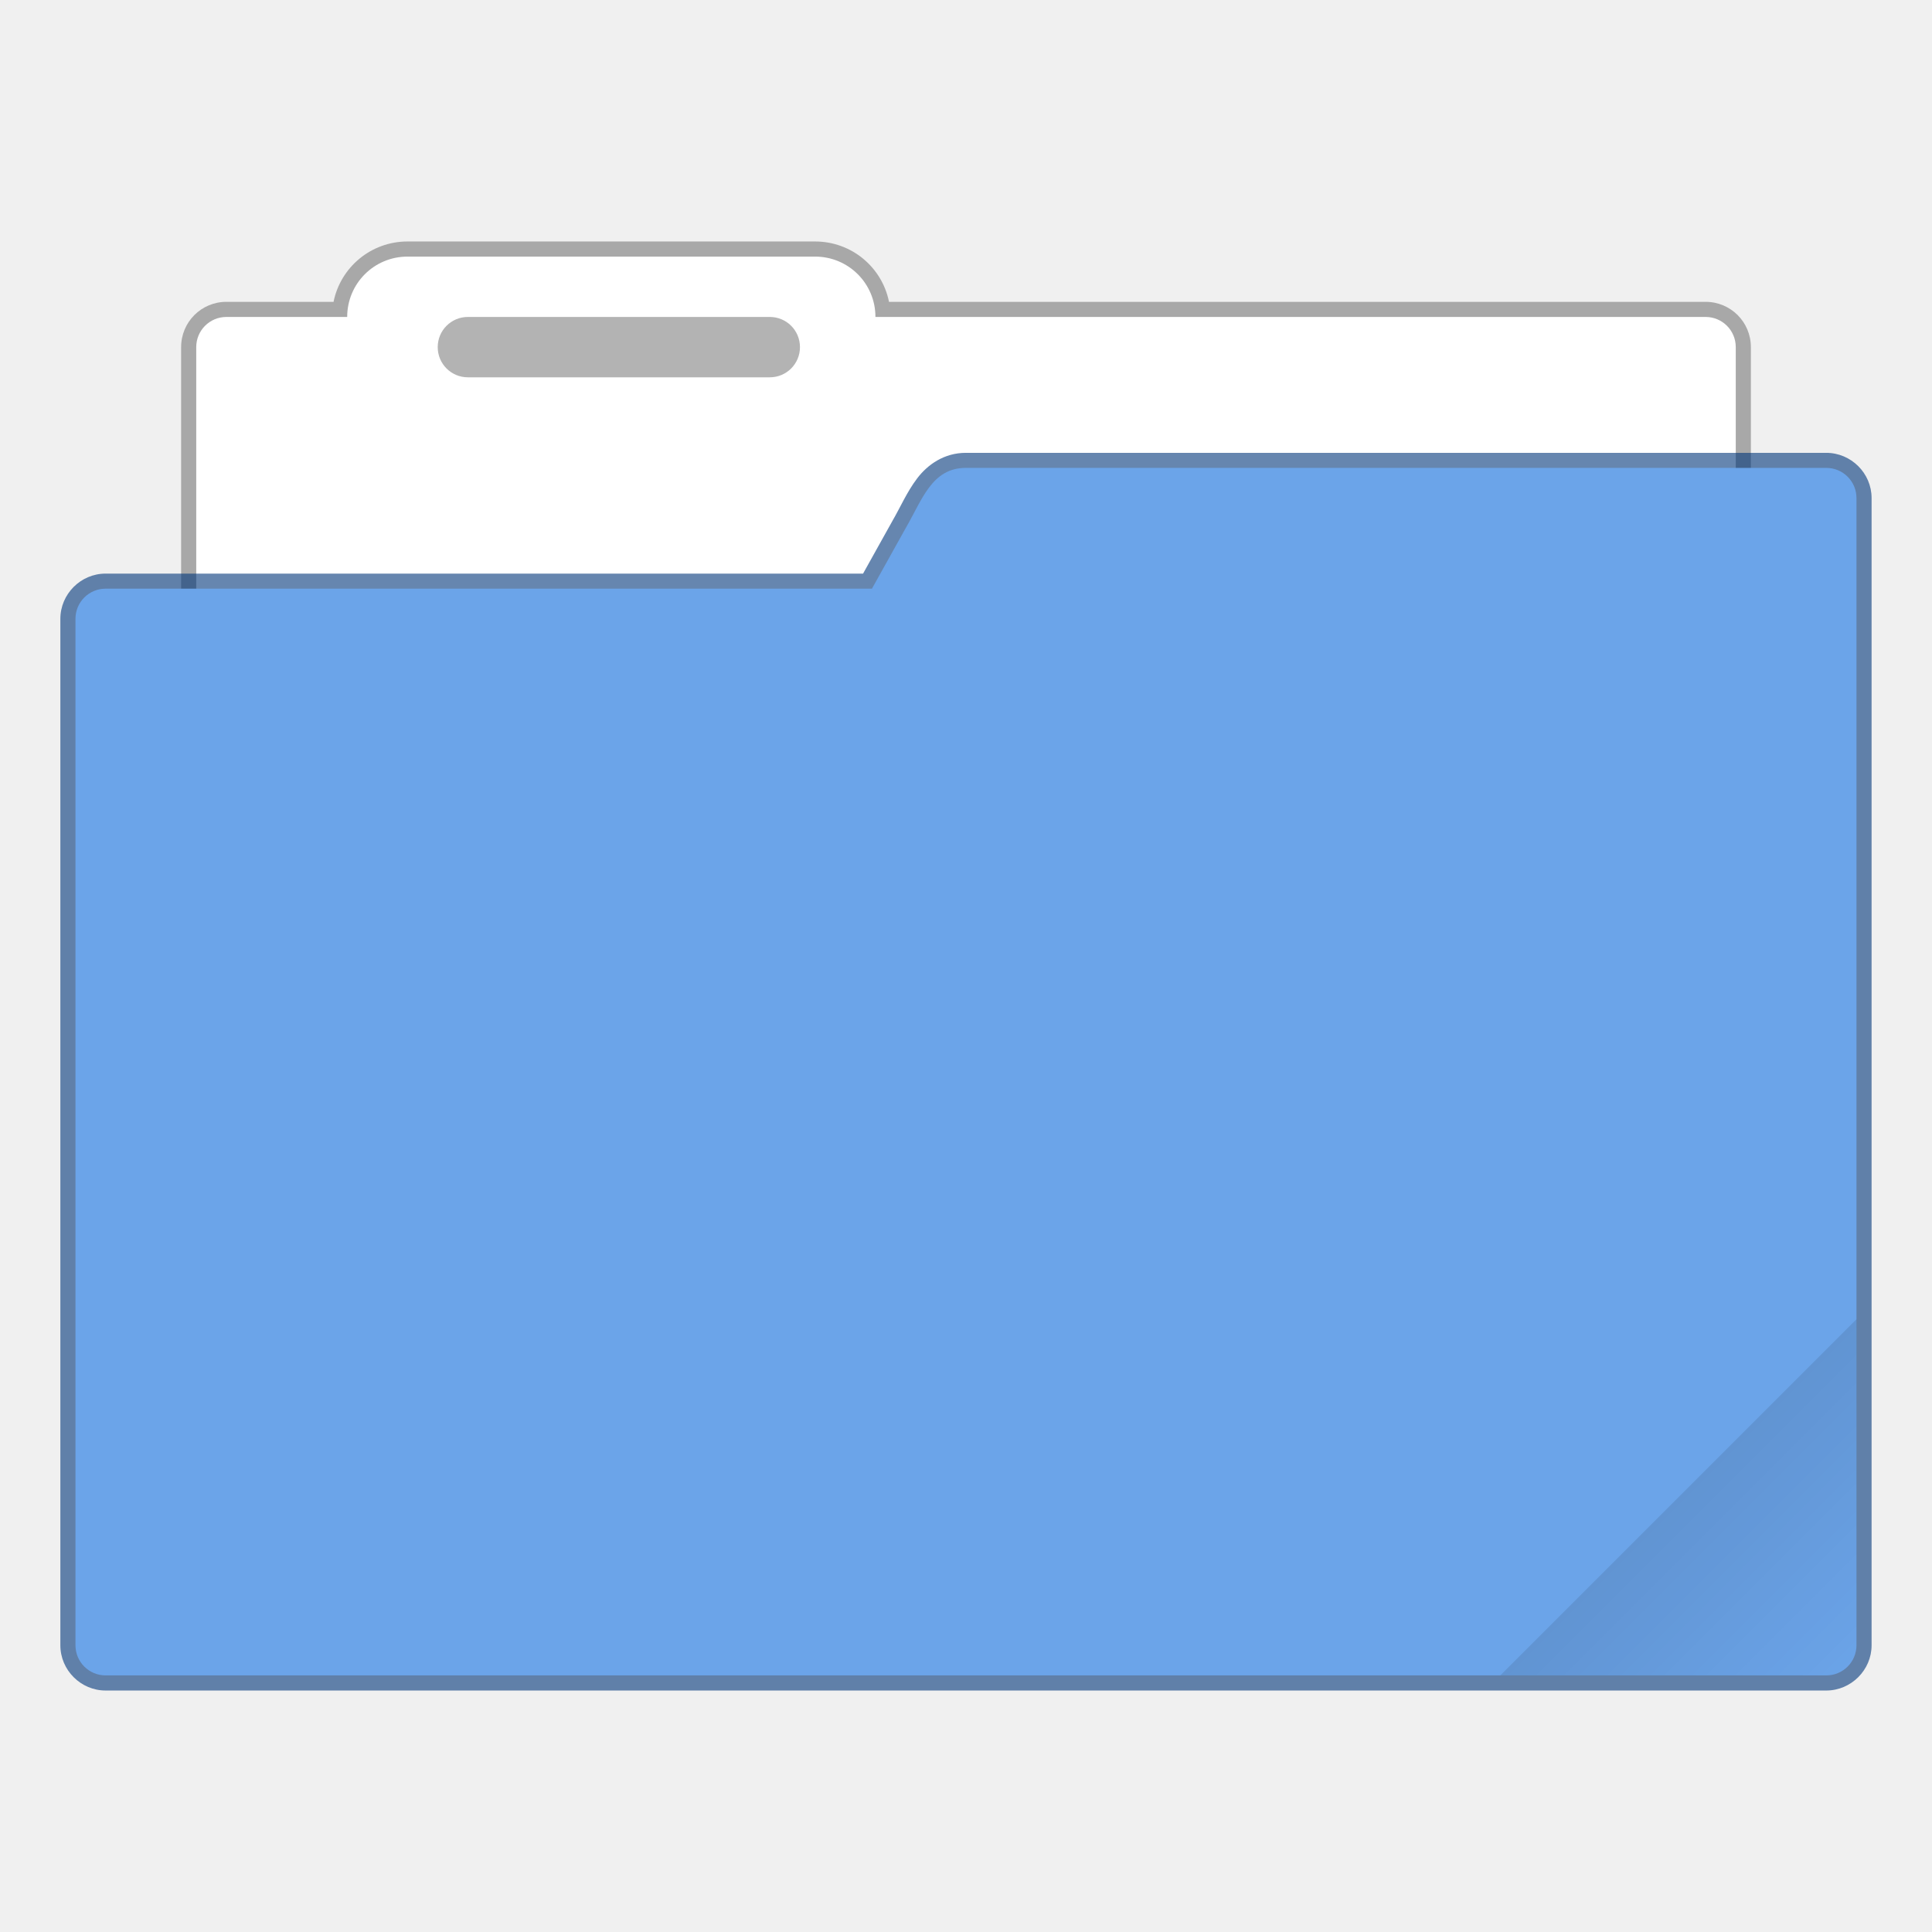
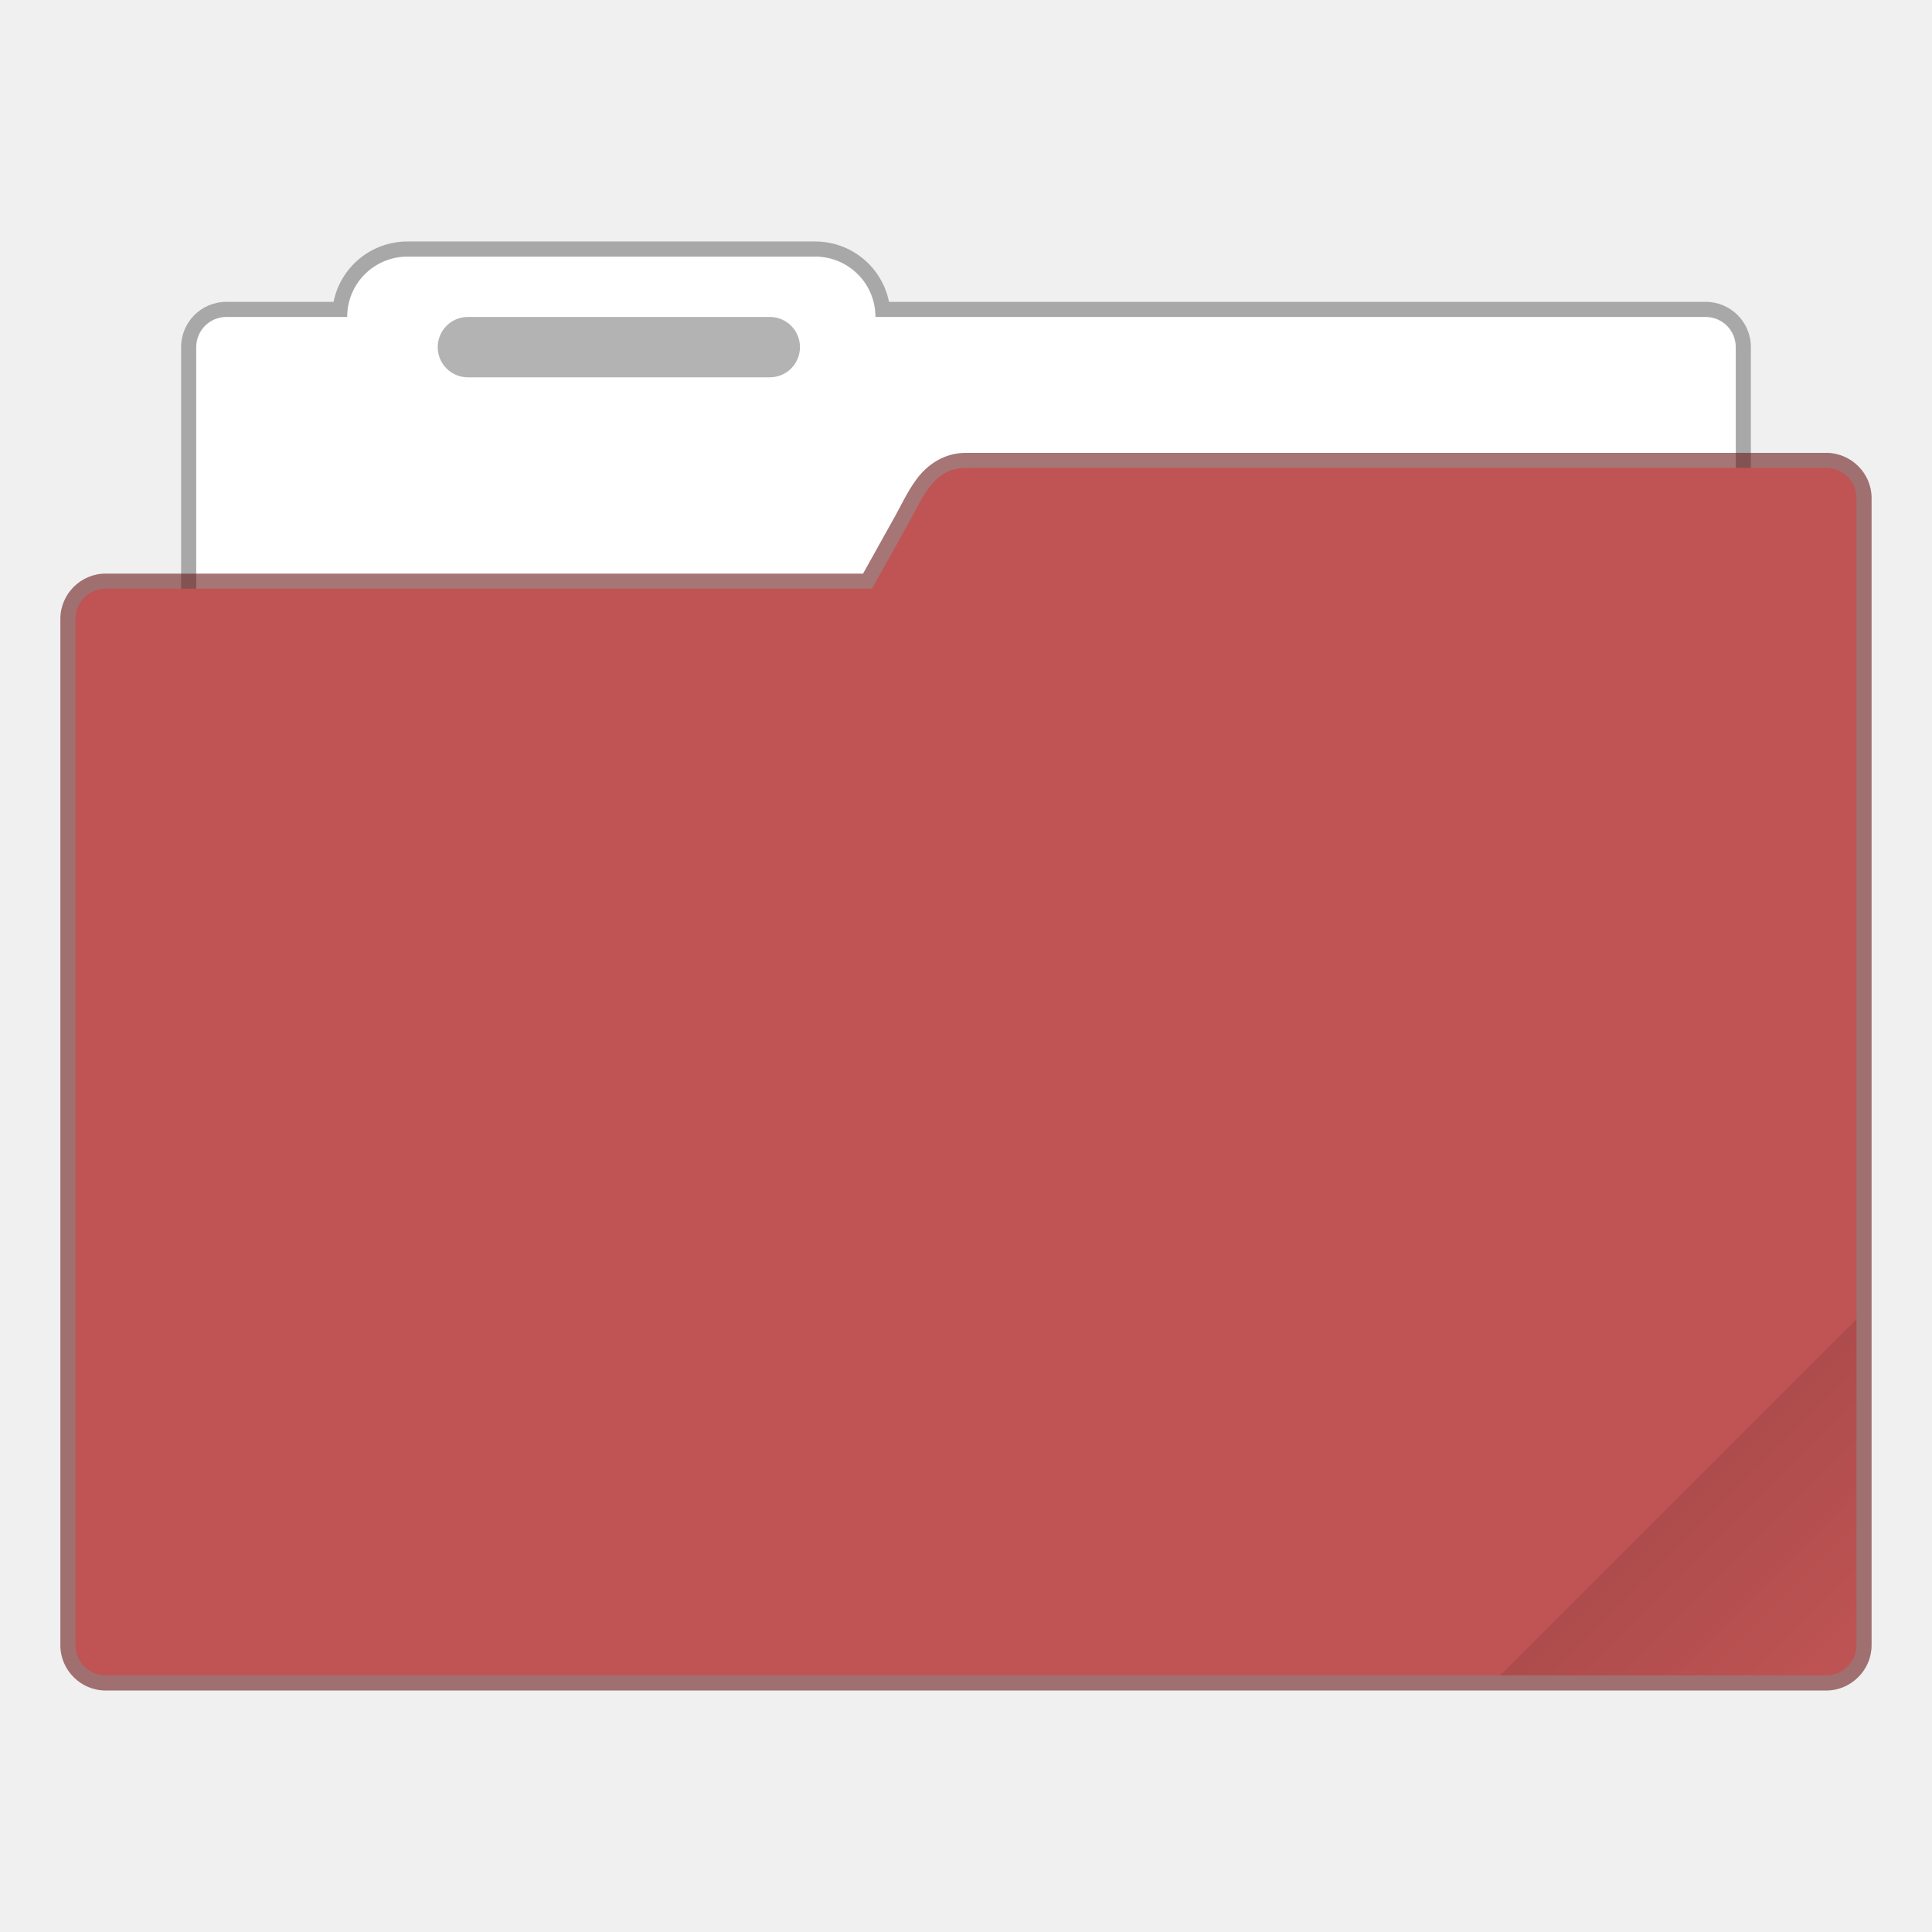
<svg xmlns="http://www.w3.org/2000/svg" xmlns:xlink="http://www.w3.org/1999/xlink" width="128" height="128" viewBox="0 0 33.867 33.867" version="1.1" id="svg843">
  <defs id="defs840">
    <linearGradient xlink:href="#linearGradient3964" id="linearGradient3966" x1="56" y1="50" x2="62" y2="56" gradientUnits="userSpaceOnUse" gradientTransform="matrix(0.5203473,0,0,0.5203473,0.2822218,0.2293048)" />
    <linearGradient id="linearGradient3964">
      <stop style="stop-color:#000000;stop-opacity:1;" offset="0" id="stop3960" />
      <stop style="stop-color:#000000;stop-opacity:0;" offset="1" id="stop3962" />
    </linearGradient>
  </defs>
  <path id="rect3743" style="opacity:0.3;fill:#000000;fill-opacity:1;stroke:none;stroke-width:0.529;stroke-linecap:round;stroke-linejoin:round;stroke-miterlimit:4;stroke-dasharray:none;stroke-opacity:1" d="m 7.144,4.233 c -0.642,0 -1.175,0.453 -1.297,1.058 H 3.969 c -0.44,0 -0.794,0.354 -0.794,0.794 V 17.992 c 0,0.44 0.354,0.794 0.794,0.794 H 29.898 c 0.44,0 0.794,-0.354 0.794,-0.794 V 6.085 c 0,-0.44 -0.354,-0.794 -0.794,-0.794 H 15.584 C 15.462,4.686 14.93,4.233 14.287,4.233 Z" />
  <path id="rect3507" style="fill:#ffffff;fill-opacity:1;stroke:none;stroke-width:0.529;stroke-linecap:round;stroke-linejoin:round;stroke-miterlimit:4;stroke-dasharray:none;stroke-opacity:1" d="m 7.144,4.498 c -0.586,0 -1.058,0.472 -1.058,1.058 H 3.969 c -0.293,0 -0.529,0.236 -0.529,0.529 V 17.992 c 0,0.293 0.236,0.529 0.529,0.529 H 29.898 c 0.293,0 0.529,-0.236 0.529,-0.529 V 6.085 c 0,-0.293 -0.236,-0.529 -0.529,-0.529 H 15.346 c 0,-0.586 -0.472,-1.058 -1.058,-1.058 z" />
-   <path style="color:#000000;opacity:0.6;fill:#003579;fill-opacity:1;stroke:none;stroke-linecap:round;stroke-linejoin:round;-inkscape-stroke:none" d="m 16.933,7.938 c -0.382,-7.872e-4 -0.673,0.207 -0.855,0.447 -0.182,0.24 -0.297,0.511 -0.432,0.742 -6.77e-4,0.001 -0.001,0.003 -0.002,0.004 L 15.129,10.055 H 1.851 c -0.435,0 -0.793,0.358 -0.793,0.793 v 17.993 c 0,0.435 0.358,0.793 0.793,0.793 H 32.013 c 0.435,0 0.795,-0.358 0.795,-0.793 V 8.73 C 32.808,8.295 32.449,7.938 32.013,7.938 Z m 0,0.529 h 15.08 c 0.151,0 0.266,0.113 0.266,0.264 V 28.84 c 0,0.151 -0.114,0.264 -0.266,0.264 H 1.851 c -0.151,0 -0.264,-0.113 -0.264,-0.264 V 10.848 c 0,-0.151 0.113,-0.264 0.264,-0.264 H 15.285 c 0.096,-4.29e-4 0.184,-0.053 0.23,-0.137 l 0.588,-1.053 0.002,-0.006 C 16.259,9.123 16.376,8.866 16.5,8.703 16.624,8.539 16.716,8.466 16.933,8.467 Z" id="path2958" />
-   <path style="color:#000000;fill:#6ba4e9;stroke:none;stroke-width:0.529;stroke-linecap:round;stroke-linejoin:round;-inkscape-stroke:none" d="M 1.852,10.319 H 15.285 L 15.875,9.26 c 0.291,-0.499 0.459,-1.06 1.058,-1.058 h 15.081 c 0.293,0 0.529,0.236 0.529,0.529 V 28.84 c 0,0.293 -0.236,0.529 -0.529,0.529 H 1.852 c -0.293,0 -0.529,-0.236 -0.529,-0.529 V 10.848 c 0,-0.293 0.236,-0.529 0.529,-0.529 z" id="path2956" />
+   <path style="color:#000000;opacity:0.6;fill:#6b1b1b;fill-opacity:1;stroke:none;stroke-linecap:round;stroke-linejoin:round;-inkscape-stroke:none" d="m 16.933,7.938 c -0.382,-7.872e-4 -0.673,0.207 -0.855,0.447 -0.182,0.24 -0.297,0.511 -0.432,0.742 -6.77e-4,0.001 -0.001,0.003 -0.002,0.004 L 15.129,10.055 H 1.851 c -0.435,0 -0.793,0.358 -0.793,0.793 v 17.993 c 0,0.435 0.358,0.793 0.793,0.793 H 32.013 c 0.435,0 0.795,-0.358 0.795,-0.793 V 8.73 C 32.808,8.295 32.449,7.938 32.013,7.938 Z m 0,0.529 h 15.08 c 0.151,0 0.266,0.113 0.266,0.264 V 28.84 c 0,0.151 -0.114,0.264 -0.266,0.264 H 1.851 c -0.151,0 -0.264,-0.113 -0.264,-0.264 V 10.848 c 0,-0.151 0.113,-0.264 0.264,-0.264 H 15.285 c 0.096,-4.29e-4 0.184,-0.053 0.23,-0.137 l 0.588,-1.053 0.002,-0.006 C 16.259,9.123 16.376,8.866 16.5,8.703 16.624,8.539 16.716,8.466 16.933,8.467 Z" id="path2958" />
+   <path style="color:#000000;fill:#c05454;stroke:none;stroke-width:0.529;stroke-linecap:round;stroke-linejoin:round;-inkscape-stroke:none" d="M 1.852,10.319 H 15.285 L 15.875,9.26 c 0.291,-0.499 0.459,-1.06 1.058,-1.058 h 15.081 c 0.293,0 0.529,0.236 0.529,0.529 V 28.84 c 0,0.293 -0.236,0.529 -0.529,0.529 H 1.852 c -0.293,0 -0.529,-0.236 -0.529,-0.529 V 10.848 c 0,-0.293 0.236,-0.529 0.529,-0.529 z" id="path2956" />
  <path id="rect4759" style="opacity:0.3;stroke-width:0.529;stroke-linecap:round;stroke-linejoin:round" d="M 8.202,5.556 H 13.494 c 0.293,0 0.529,0.236 0.529,0.529 0,0.293 -0.236,0.529 -0.529,0.529 H 8.202 c -0.293,0 -0.529,-0.236 -0.529,-0.529 0,-0.293 0.236,-0.529 0.529,-0.529 z" />
  <path id="rect3575" style="opacity:0.1;fill:url(#linearGradient3966);fill-opacity:1;stroke-width:1.041;stroke-linejoin:round" d="m 32.544,23.125 -6.244,6.244 h 5.715 c 0.293,0 0.529,-0.236 0.529,-0.529 z" />
</svg>
